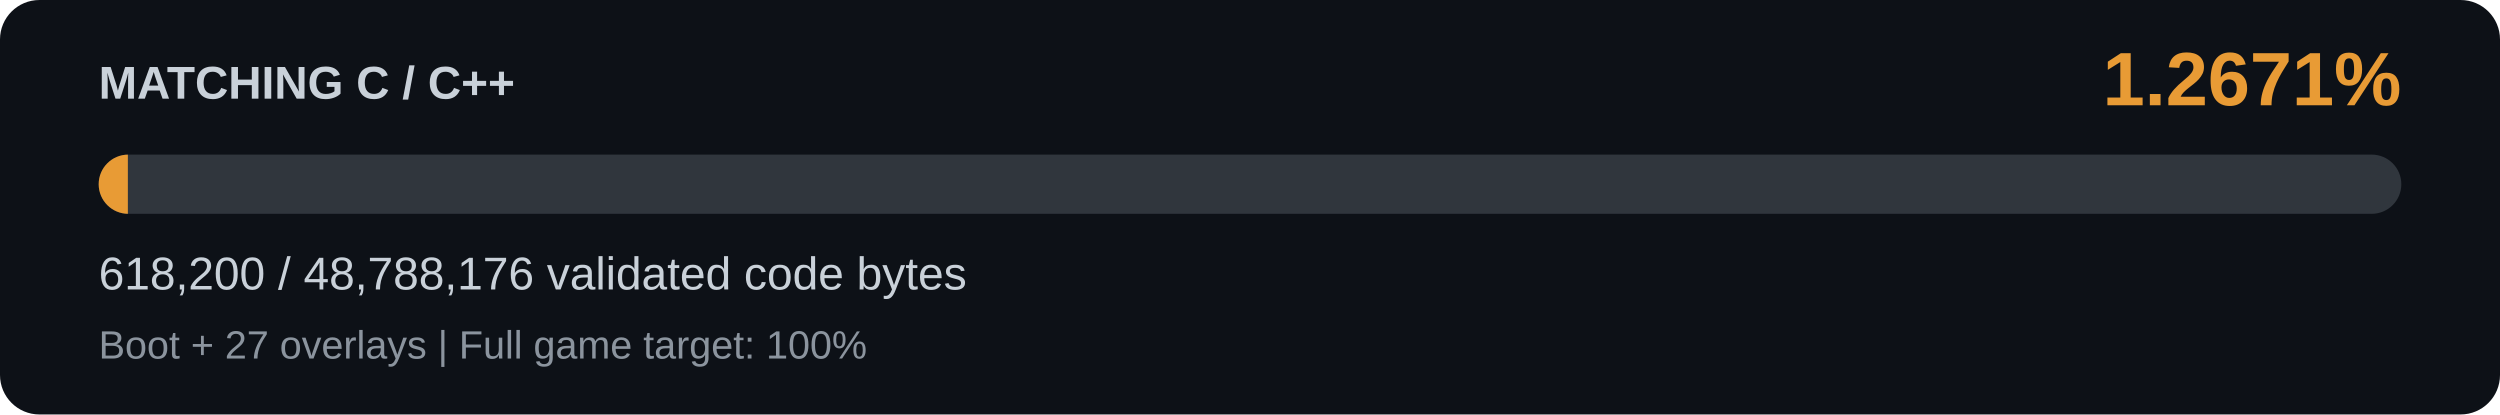
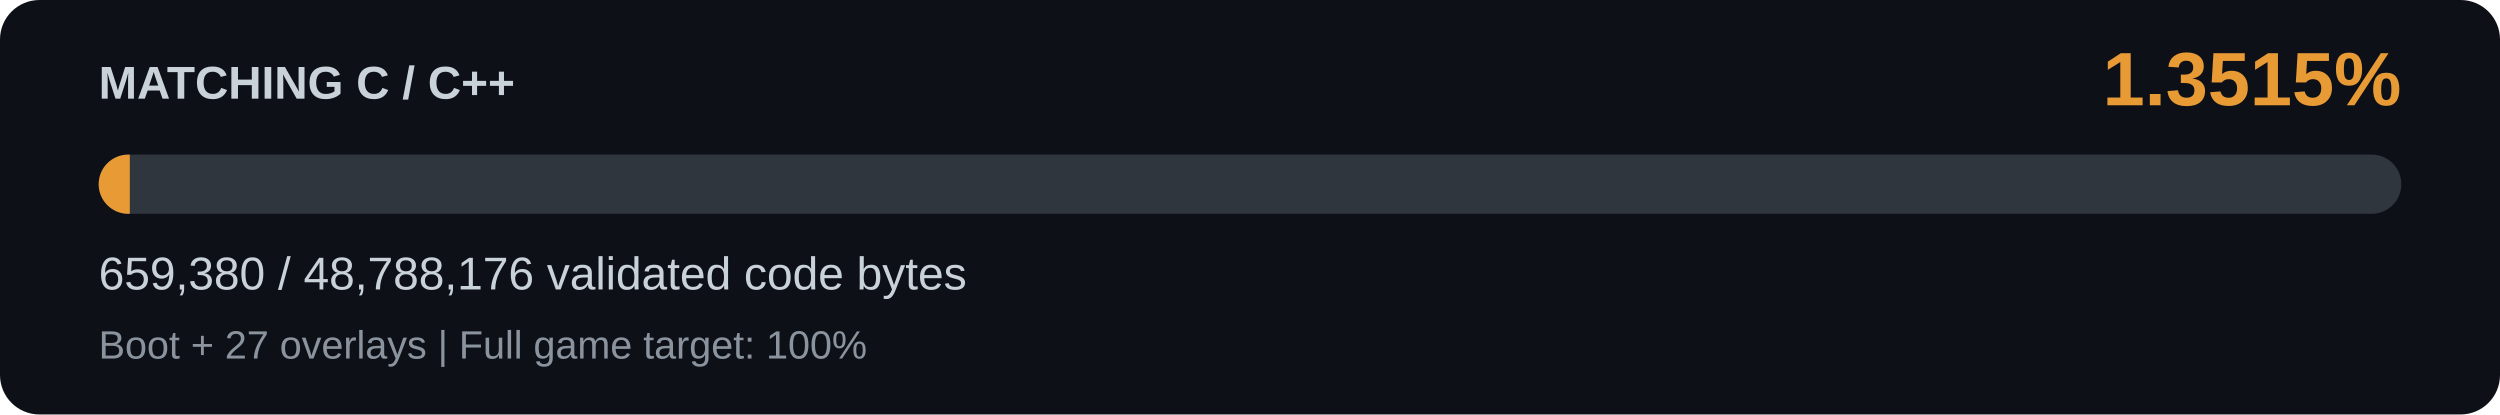
<svg xmlns="http://www.w3.org/2000/svg" width="760" height="126" viewBox="0 0 760 126" role="img" aria-labelledby="title description">
  <rect width="760" height="126" rx="12" fill="#0d1117" />
  <g font-family="Segoe UI, Arial, sans-serif">
    <text x="30" y="30" fill="#c9d1d9" font-size="14" font-weight="600">MATCHING C / C++</text>
-     <text x="730" y="32" text-anchor="end" fill="#e89b35" font-size="23" font-weight="700">1.2671%</text>
+     <text x="730" y="32" text-anchor="end" fill="#e89b35" font-size="23" font-weight="700">1.3515%</text>
    <rect x="30" y="47" width="700" height="18" rx="9" fill="#30363d" />
    <clipPath id="rail">
      <rect x="30" y="47" width="700" height="18" rx="9" />
    </clipPath>
-     <rect x="30" y="47" width="8.87" height="18" fill="#e89b35" clip-path="url(#rail)" />
-     <text x="30" y="88" fill="#c9d1d9" font-size="14">618,200 / 48,788,176 validated code bytes</text>
+     <rect x="30" y="47" width="9.461" height="18" fill="#e89b35" clip-path="url(#rail)" />
+     <text x="30" y="88" fill="#c9d1d9" font-size="14">659,380 / 48,788,176 validated code bytes</text>
    <text x="30" y="109" fill="#8b949e" font-size="12">Boot + 27 overlays | Full game target: 100%</text>
  </g>
</svg>
